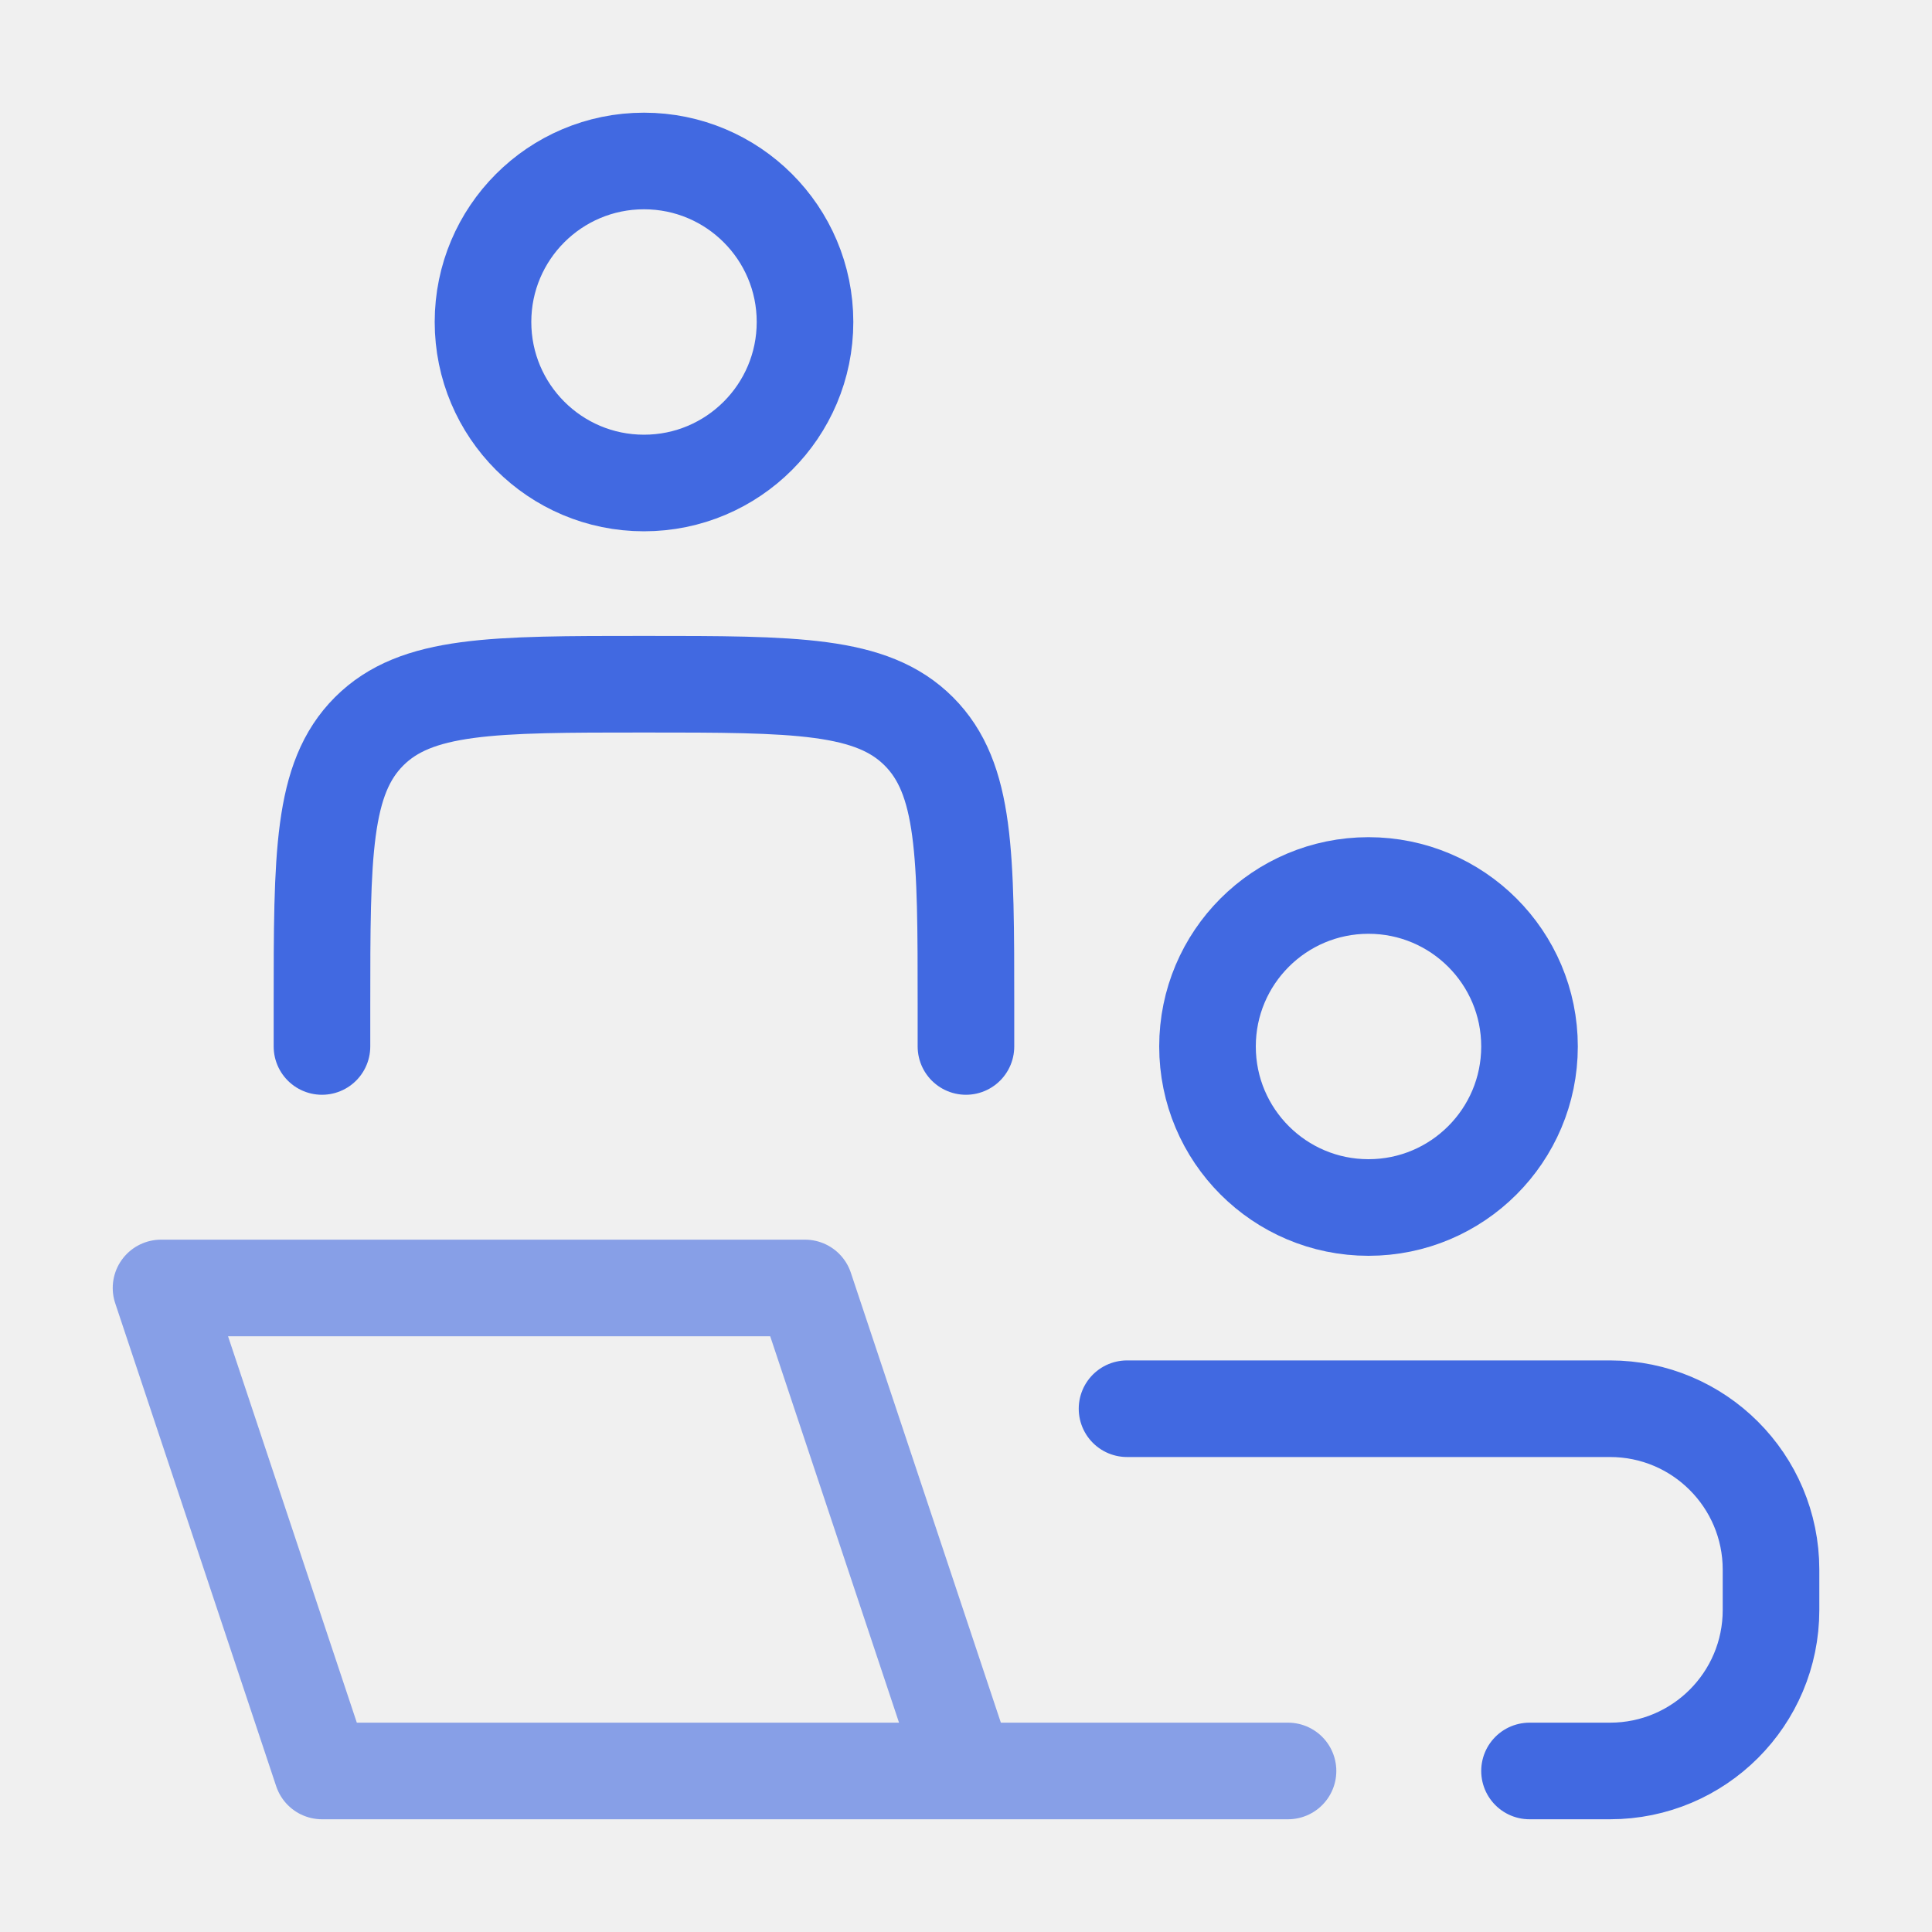
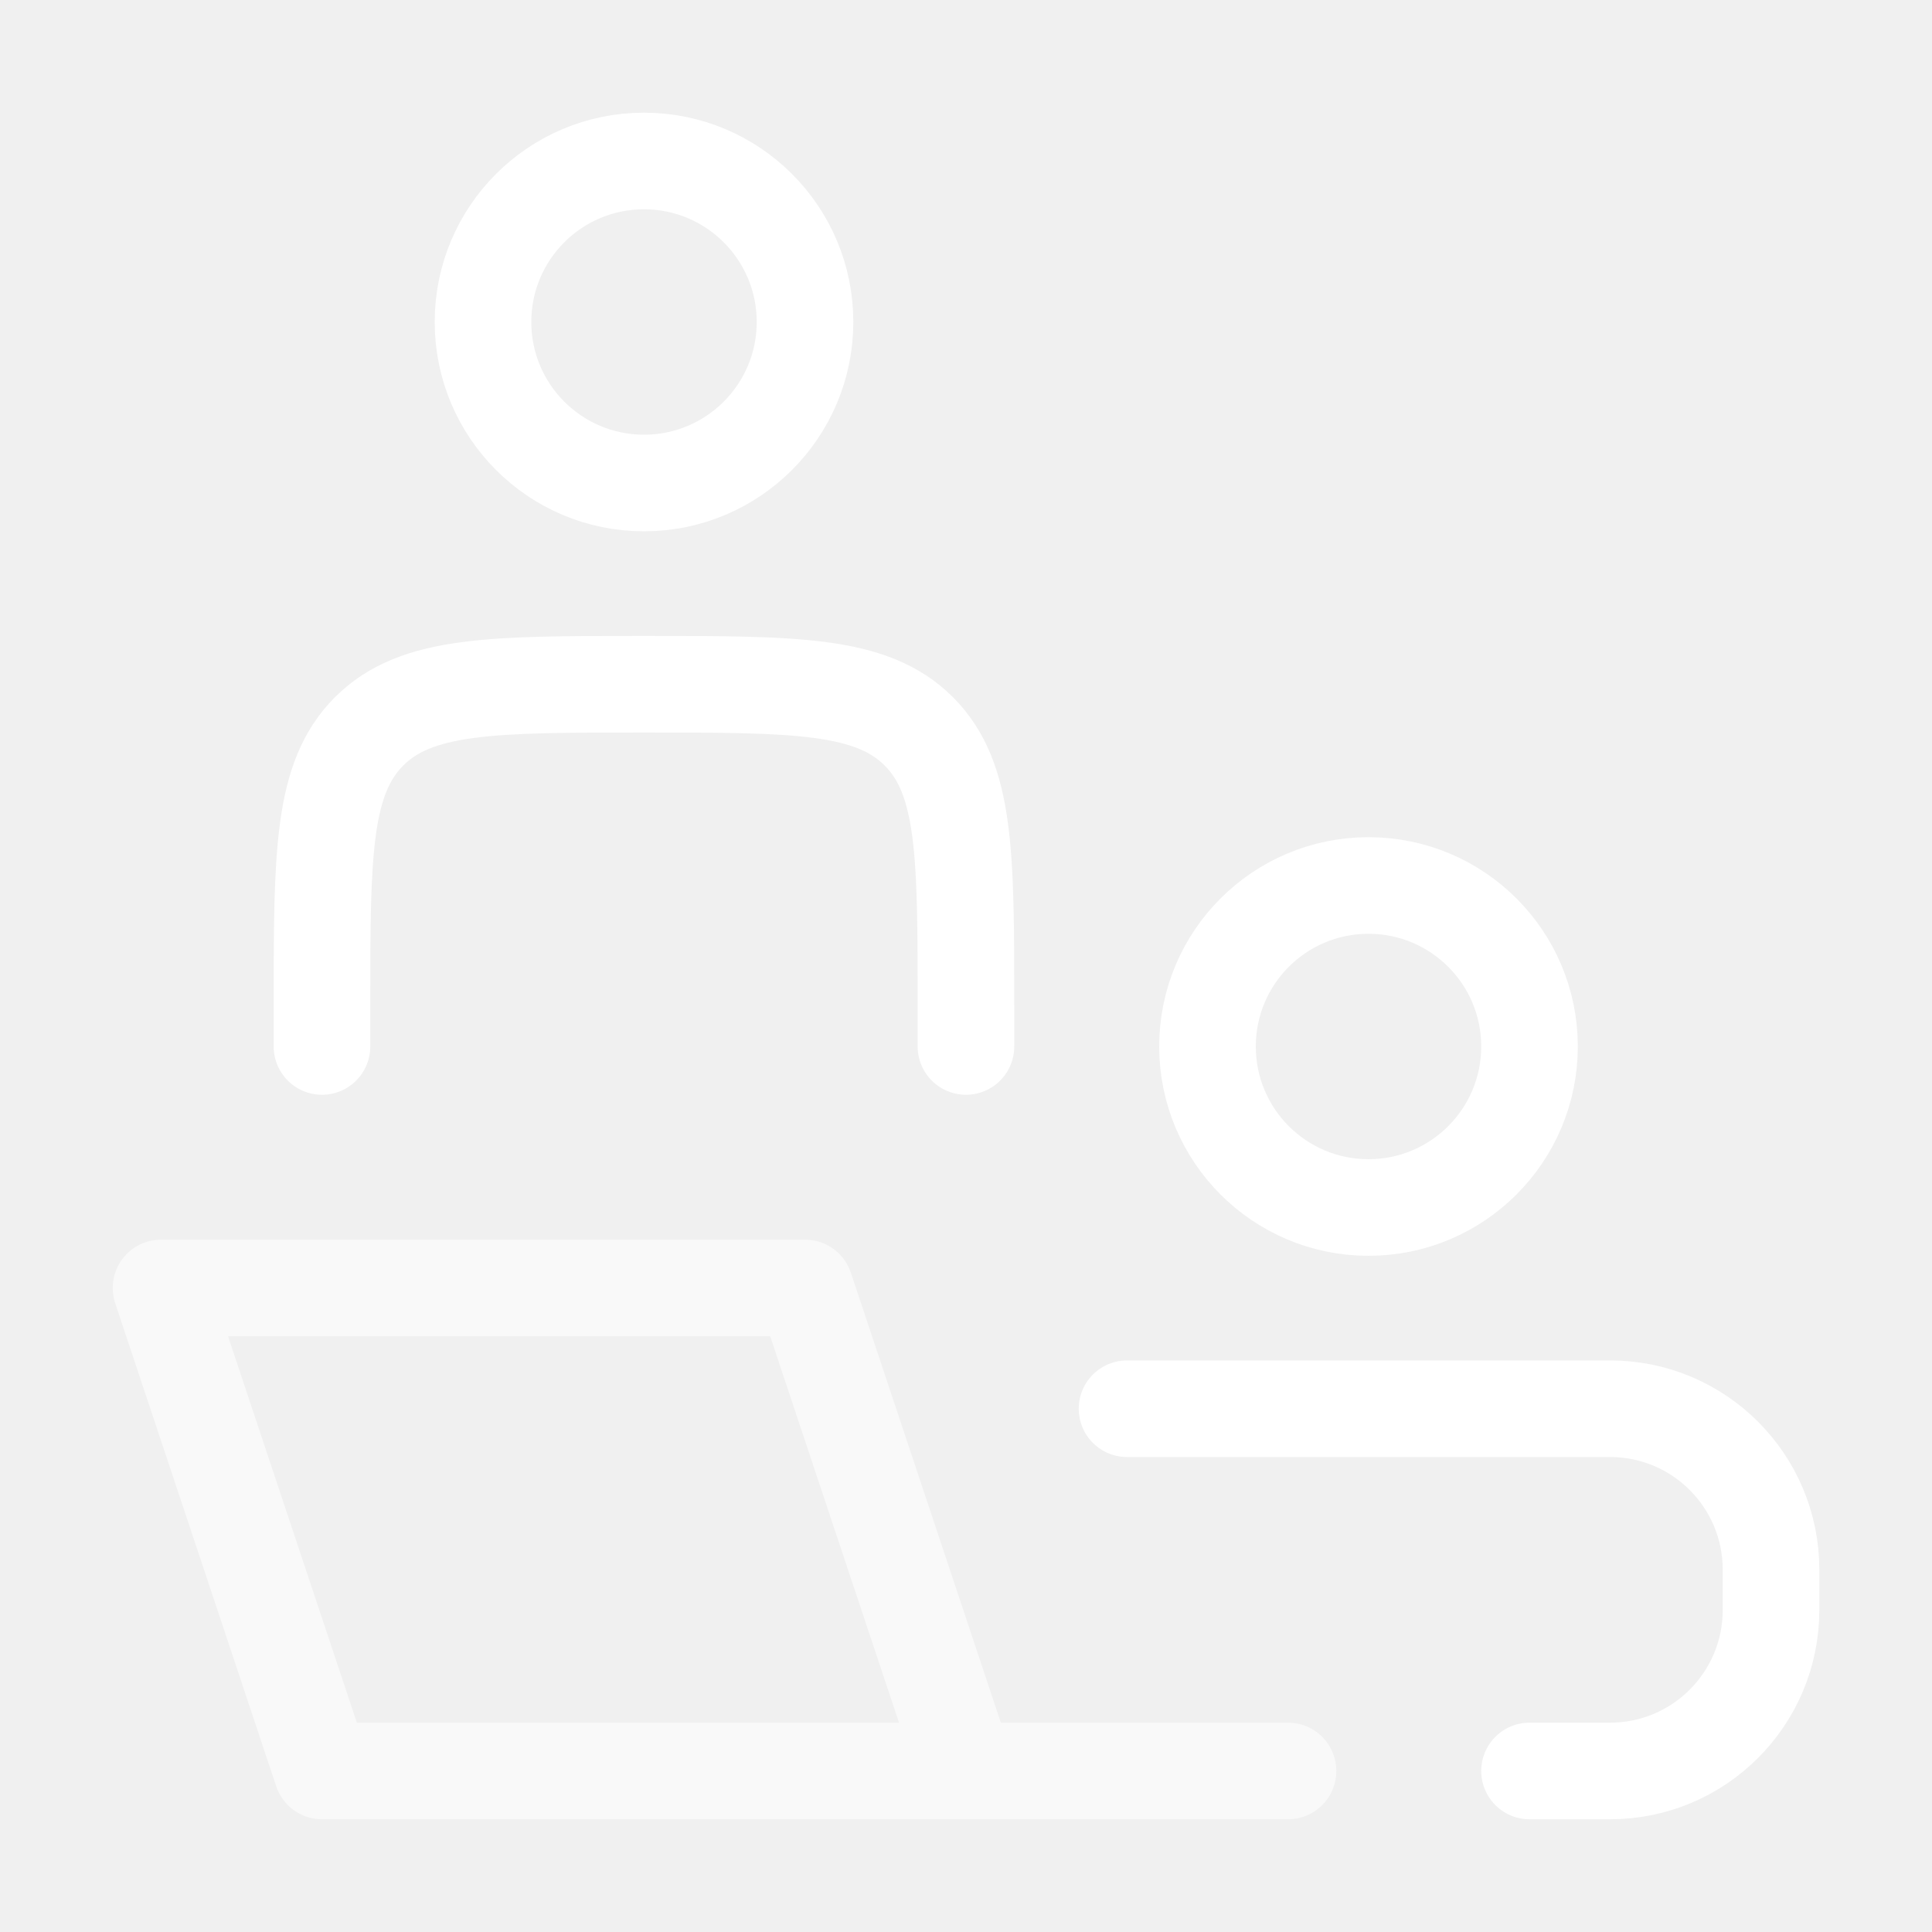
<svg xmlns="http://www.w3.org/2000/svg" width="40" height="40" viewBox="0 0 40 40" fill="none">
-   <path d="M20.001 36.666L16.667 26.666H3.334L6.667 36.666H20.001ZM20.001 36.666H26.667" stroke="#4169E1" stroke-opacity="0.6" stroke-width="2" stroke-linecap="round" stroke-linejoin="round" />
-   <path d="M19.999 21.666V20.833C19.999 17.69 19.999 16.119 19.023 15.142C18.047 14.166 16.475 14.166 13.333 14.166C10.19 14.166 8.619 14.166 7.642 15.142C6.666 16.119 6.666 17.69 6.666 20.833V21.666" stroke="#4169E1" stroke-width="2" stroke-linecap="round" stroke-linejoin="round" />
-   <path d="M31.667 21.666C31.667 23.507 30.174 25 28.333 25C26.492 25 25 23.507 25 21.666C25 19.825 26.492 18.333 28.333 18.333C30.174 18.333 31.667 19.825 31.667 21.666Z" stroke="#4169E1" stroke-width="2" />
-   <path d="M16.667 6.666C16.667 8.507 15.174 10 13.333 10C11.492 10 10 8.507 10 6.666C10 4.825 11.492 3.333 13.333 3.333C15.174 3.333 16.667 4.825 16.667 6.666Z" stroke="#4169E1" stroke-width="2" />
-   <path d="M23.334 29.166H33.334C35.175 29.166 36.667 30.658 36.667 32.499V33.333C36.667 35.174 35.175 36.666 33.334 36.666H31.667" stroke="#4169E1" stroke-width="2" stroke-linecap="round" />
+   <path d="M20.001 36.666L16.667 26.666H3.334L6.667 36.666H20.001ZM20.001 36.666H26.667" stroke="#FFFFFF" stroke-opacity="0.6" stroke-width="2" stroke-linecap="round" stroke-linejoin="round" />
+   <path d="M19.999 21.666V20.833C19.999 17.69 19.999 16.119 19.023 15.142C18.047 14.166 16.475 14.166 13.333 14.166C10.19 14.166 8.619 14.166 7.642 15.142C6.666 16.119 6.666 17.69 6.666 20.833V21.666" stroke="#FFFFFF" stroke-width="2" stroke-linecap="round" stroke-linejoin="round" />
+   <path d="M31.667 21.666C31.667 23.507 30.174 25 28.333 25C26.492 25 25 23.507 25 21.666C25 19.825 26.492 18.333 28.333 18.333C30.174 18.333 31.667 19.825 31.667 21.666Z" stroke="#FFFFFF" stroke-width="2" />
+   <path d="M16.667 6.666C16.667 8.507 15.174 10 13.333 10C11.492 10 10 8.507 10 6.666C10 4.825 11.492 3.333 13.333 3.333C15.174 3.333 16.667 4.825 16.667 6.666Z" stroke="#FFFFFF" stroke-width="2" />
+   <path d="M23.334 29.166H33.334C35.175 29.166 36.667 30.658 36.667 32.499V33.333C36.667 35.174 35.175 36.666 33.334 36.666H31.667" stroke="#FFFFFF" stroke-width="2" stroke-linecap="round" />
</svg>
